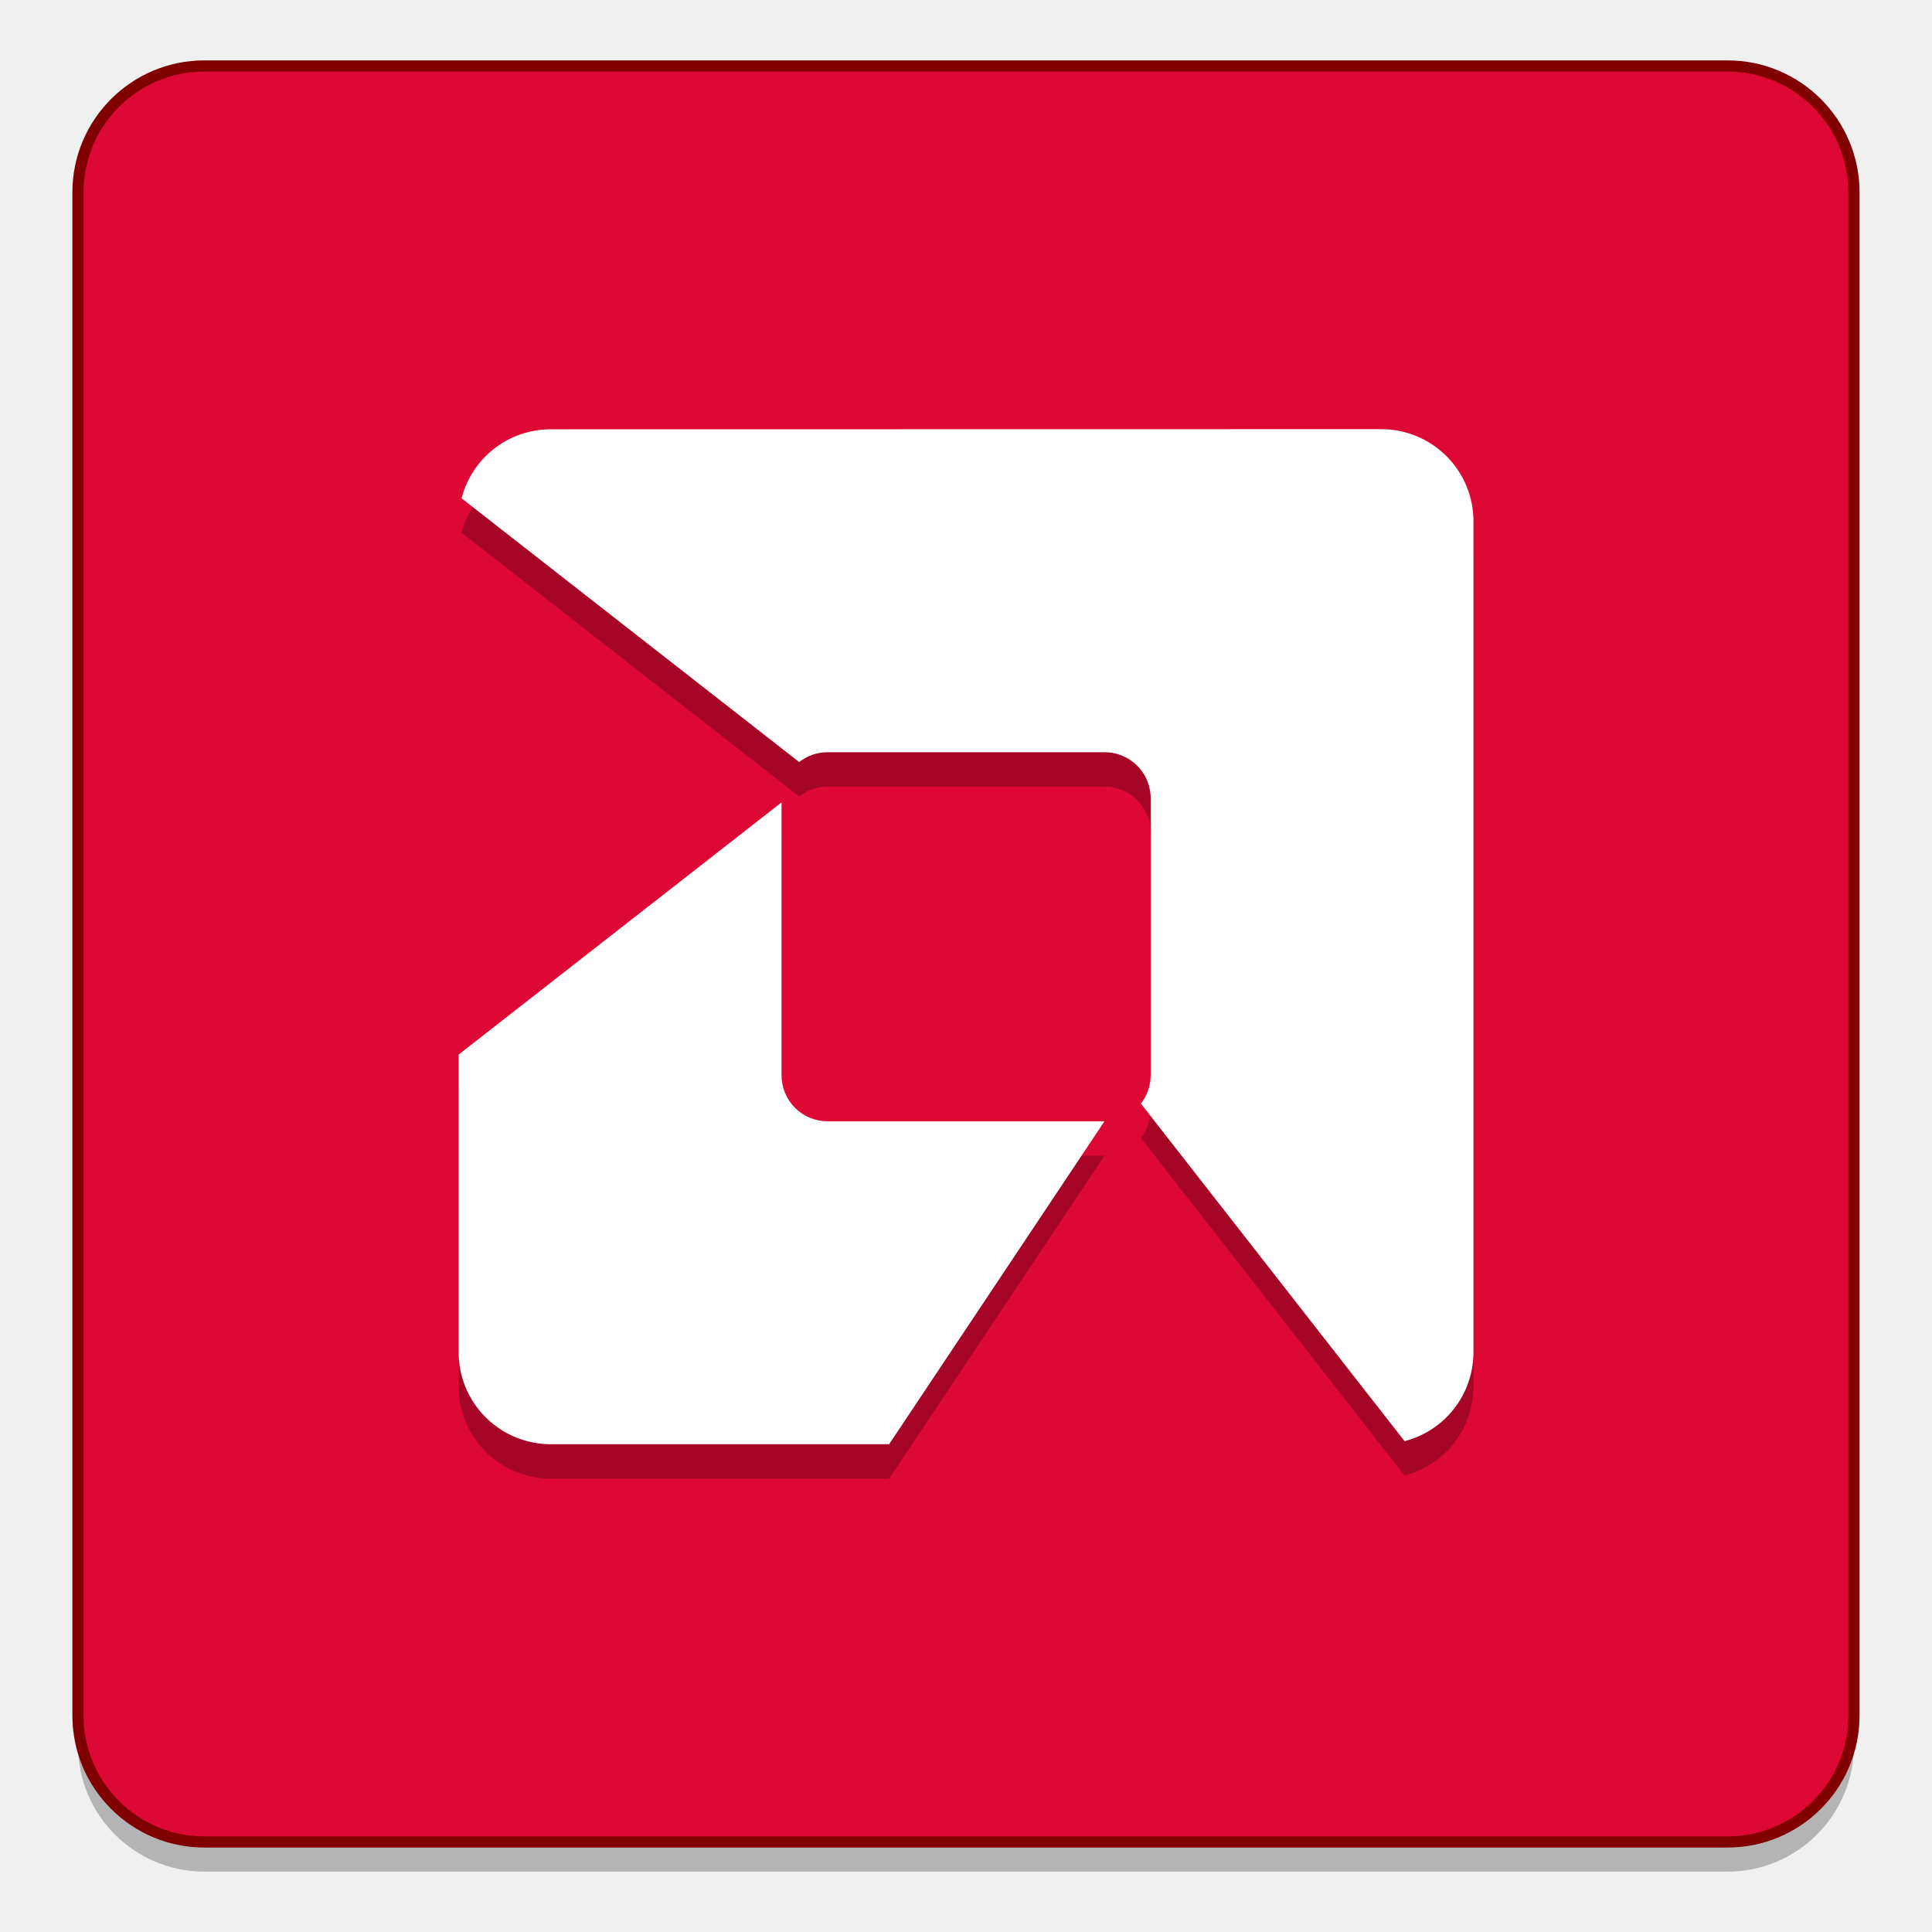
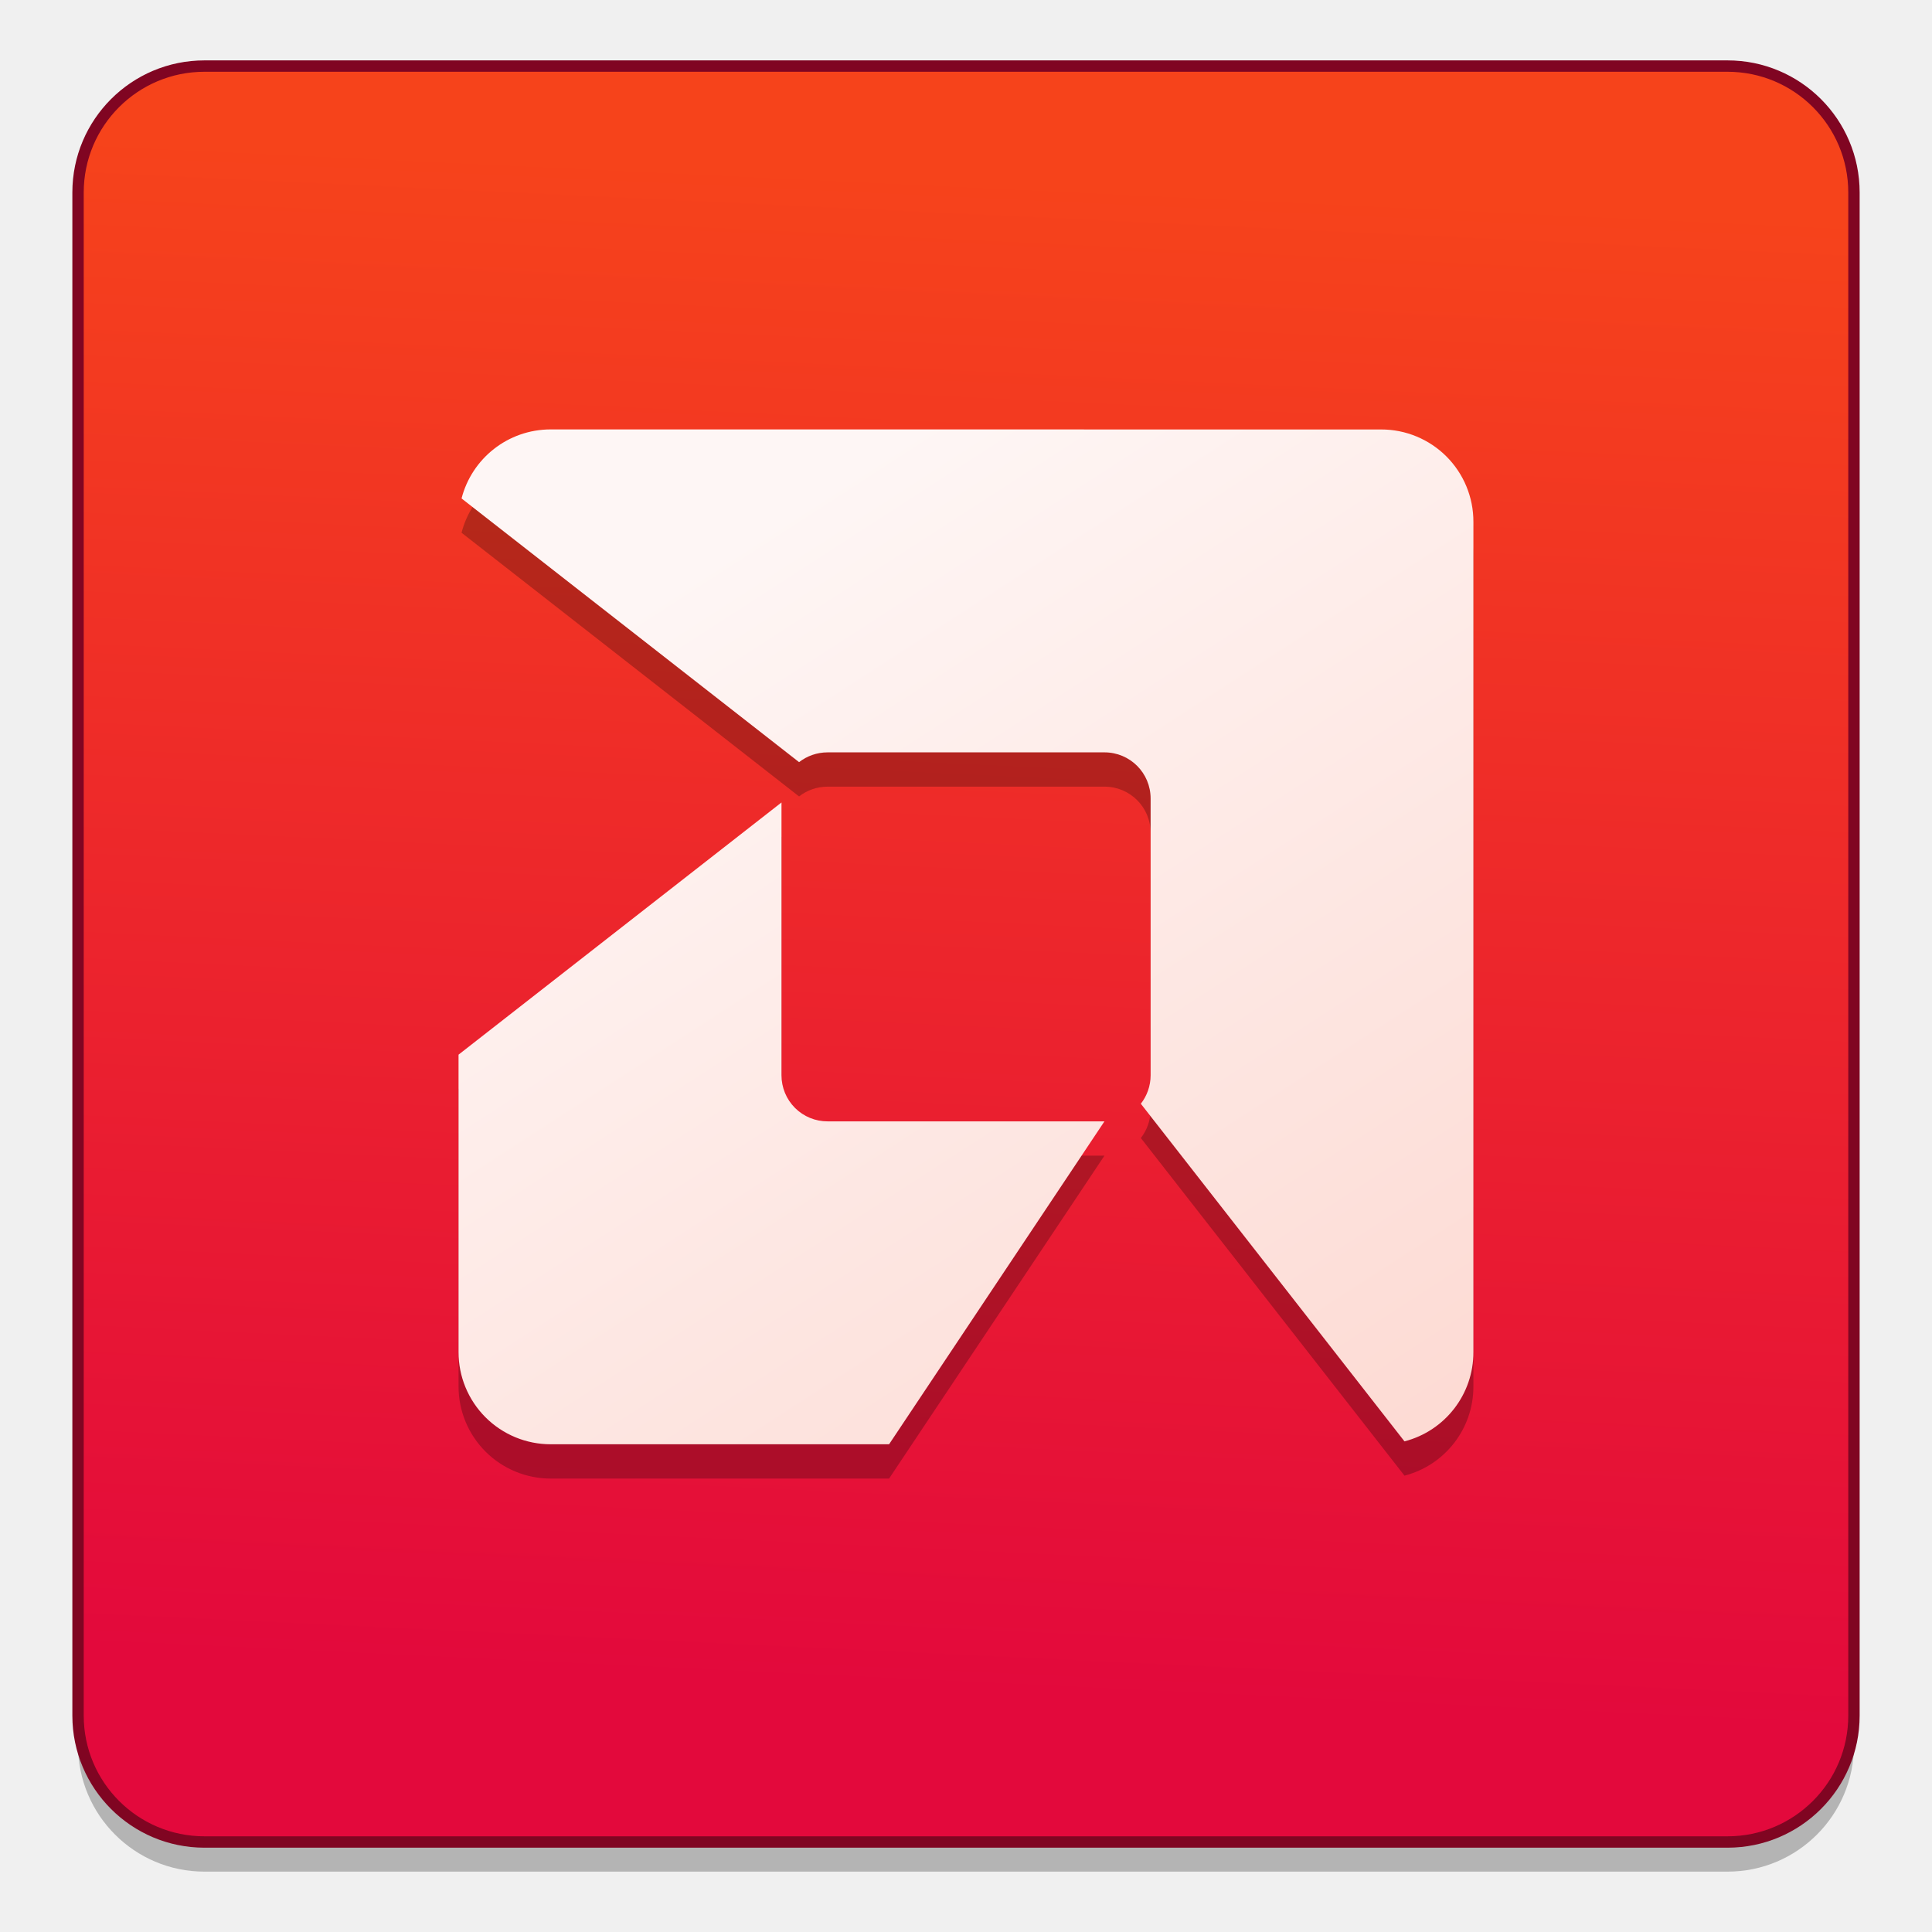
- <svg xmlns="http://www.w3.org/2000/svg" xmlns:ns1="http://www.openswatchbook.org/uri/2009/osb" width="128" height="128" viewBox="0 0 33.867 33.867" version="1.1" id="svg8">
+ <svg xmlns="http://www.w3.org/2000/svg" xmlns:ns1="http://www.openswatchbook.org/uri/2009/osb" xmlns:xlink="http://www.w3.org/1999/xlink" width="128" height="128" viewBox="0 0 33.867 33.867" version="1.1" id="svg8">
  <defs id="defs2">
+     <linearGradient id="linearGradient944">
+       <stop style="stop-color:#fddad3;stop-opacity:1" offset="0" id="stop940" />
+       <stop style="stop-color:#fef6f5;stop-opacity:1" offset="1" id="stop942" />
+     </linearGradient>
+     <linearGradient id="linearGradient923">
+       <stop style="stop-color:#e3093c;stop-opacity:1" offset="0" id="stop919" />
+       <stop style="stop-color:#f6431b;stop-opacity:1" offset="1" id="stop921" />
+     </linearGradient>
    <linearGradient ns1:paint="solid" id="linearGradient6987">
      <stop id="stop6985" offset="0" style="stop-color:#77d2fb;stop-opacity:1;" />
    </linearGradient>
+     <linearGradient xlink:href="#linearGradient923" id="linearGradient925" x1="16.503" y1="292.819" x2="17.764" y2="266.225" gradientUnits="userSpaceOnUse" gradientTransform="matrix(1.003103,0,0,1.003103,-0.05253864,-0.918215)" />
+     <linearGradient xlink:href="#linearGradient944" id="linearGradient946" x1="24.62" y1="289" x2="13.668" y2="272.071" gradientUnits="userSpaceOnUse" gradientTransform="matrix(1.003103,0,0,1.003103,-0.05253864,-0.918215)" />
  </defs>
  <g id="layer1" transform="translate(0,-263.1333)">
-     <g id="g970" transform="translate(-62.50211,-14.24612)">
-       <rect style="opacity:0.25;fill:#000000;fill-opacity:1;stroke:none;stroke-width:0.196;stroke-miterlimit:4;stroke-dasharray:none;stroke-dashoffset:0;stroke-opacity:1" id="rect1085" width="31.132" height="31.132" x="63.869" y="279.056" ry="2.216" />
-       <rect ry="2.216" y="278.536" x="63.869" height="31.132" width="31.132" id="rect1035" style="opacity:1;fill:#dd0833;fill-opacity:1;stroke:#800000;stroke-width:0.196;stroke-miterlimit:4;stroke-dasharray:none;stroke-dashoffset:0;stroke-opacity:1" />
-       <g transform="matrix(1.137401,0,0,1.137401,-3.88124,-39.06803)" id="g963">
-         <path id="path959" d="m 66.853,285.366 c -0.664,0 -1.218,0.451 -1.375,1.064 l 5.202,4.064 c 0.121,-0.094 0.275,-0.151 0.441,-0.151 h 4.266 c 0.394,0 0.711,0.317 0.711,0.711 v 4.265 c 0,0.166 -0.057,0.319 -0.151,0.439 l 4.064,5.203 a 1.416,1.416 0 0 0 1.062,-1.377 v -12.797 a 1.42,1.42 0 0 0 -1.421,-1.423 z m 3.556,5.75 -4.977,3.887 v 4.582 a 1.419,1.419 0 0 0 1.421,1.423 h 5.214 l 3.319,-4.977 H 71.12 a 0.709,0.709 0 0 1 -0.711,-0.712 z m 0,0" style="opacity:0.25;fill:#000000;fill-opacity:1;stroke:none;stroke-width:0.098;stroke-miterlimit:4;stroke-dasharray:none" />
-         <path style="opacity:1;fill:#ffffff;fill-opacity:1;stroke:none;stroke-width:0.098;stroke-miterlimit:4;stroke-dasharray:none" d="m 66.853,284.836 c -0.664,0 -1.218,0.451 -1.375,1.064 l 5.202,4.064 c 0.121,-0.094 0.275,-0.151 0.441,-0.151 h 4.266 c 0.394,0 0.711,0.317 0.711,0.711 v 4.265 c 0,0.166 -0.057,0.319 -0.151,0.439 l 4.064,5.203 a 1.416,1.416 0 0 0 1.062,-1.377 v -12.797 a 1.42,1.42 0 0 0 -1.421,-1.423 z m 3.556,5.75 -4.977,3.887 v 4.582 a 1.419,1.419 0 0 0 1.421,1.423 h 5.214 l 3.319,-4.977 H 71.12 a 0.709,0.709 0 0 1 -0.711,-0.712 z m 0,0" id="path2055" />
-       </g>
+     <g id="g835" transform="matrix(0.9968601,0,0,0.9968601,0.05316891,0.9292244)">
+       <rect style="opacity:0.25;fill:#000000;fill-opacity:1;stroke:none;stroke-width:0.197;stroke-miterlimit:4;stroke-dasharray:none;stroke-dashoffset:0;stroke-opacity:1" id="rect1085" width="31.229" height="31.229" x="1.319" y="264.713" ry="2.223" />
+       <rect ry="2.223" y="264.192" x="1.319" height="31.229" width="31.229" id="rect1035" style="opacity:1;fill:url(#linearGradient925);fill-opacity:1;stroke:#800522;stroke-width:0.2;stroke-miterlimit:4;stroke-dasharray:none;stroke-dashoffset:0;stroke-opacity:1" />
+       <path style="opacity:0.25;fill:#000000;fill-opacity:1;stroke:none;stroke-width:0.112;stroke-miterlimit:4;stroke-dasharray:none" d="m 9.632,271.184 c -0.757,0 -1.389,0.515 -1.569,1.214 l 5.935,4.637 c 0.139,-0.108 0.314,-0.172 0.503,-0.172 h 4.867 c 0.45,0 0.812,0.362 0.812,0.812 v 4.866 c 0,0.189 -0.065,0.364 -0.172,0.501 l 4.636,5.937 a 1.616,1.616 0 0 0 1.212,-1.571 V 272.808 a 1.62,1.62 0 0 0 -1.622,-1.623 z m 4.057,6.56 -5.679,4.435 v 5.228 a 1.619,1.619 0 0 0 1.622,1.623 H 15.581 l 3.787,-5.678 h -4.867 a 0.809,0.809 0 0 1 -0.812,-0.812 z m 0,0" id="path959" />
+       <path id="path2055" d="m 9.632,270.581 c -0.757,0 -1.389,0.515 -1.569,1.214 l 5.935,4.637 c 0.139,-0.108 0.314,-0.172 0.503,-0.172 h 4.867 c 0.45,0 0.812,0.362 0.812,0.812 v 4.866 c 0,0.189 -0.065,0.364 -0.172,0.501 l 4.636,5.937 a 1.616,1.616 0 0 0 1.212,-1.571 v -14.6 a 1.62,1.62 0 0 0 -1.622,-1.623 z m 4.057,6.56 -5.679,4.435 v 5.228 a 1.619,1.619 0 0 0 1.622,1.623 H 15.581 l 3.787,-5.678 h -4.867 a 0.809,0.809 0 0 1 -0.812,-0.812 z m 0,0" style="opacity:1;fill:url(#linearGradient946);fill-opacity:1;stroke:none;stroke-width:0.112;stroke-miterlimit:4;stroke-dasharray:none" />
    </g>
  </g>
</svg>
